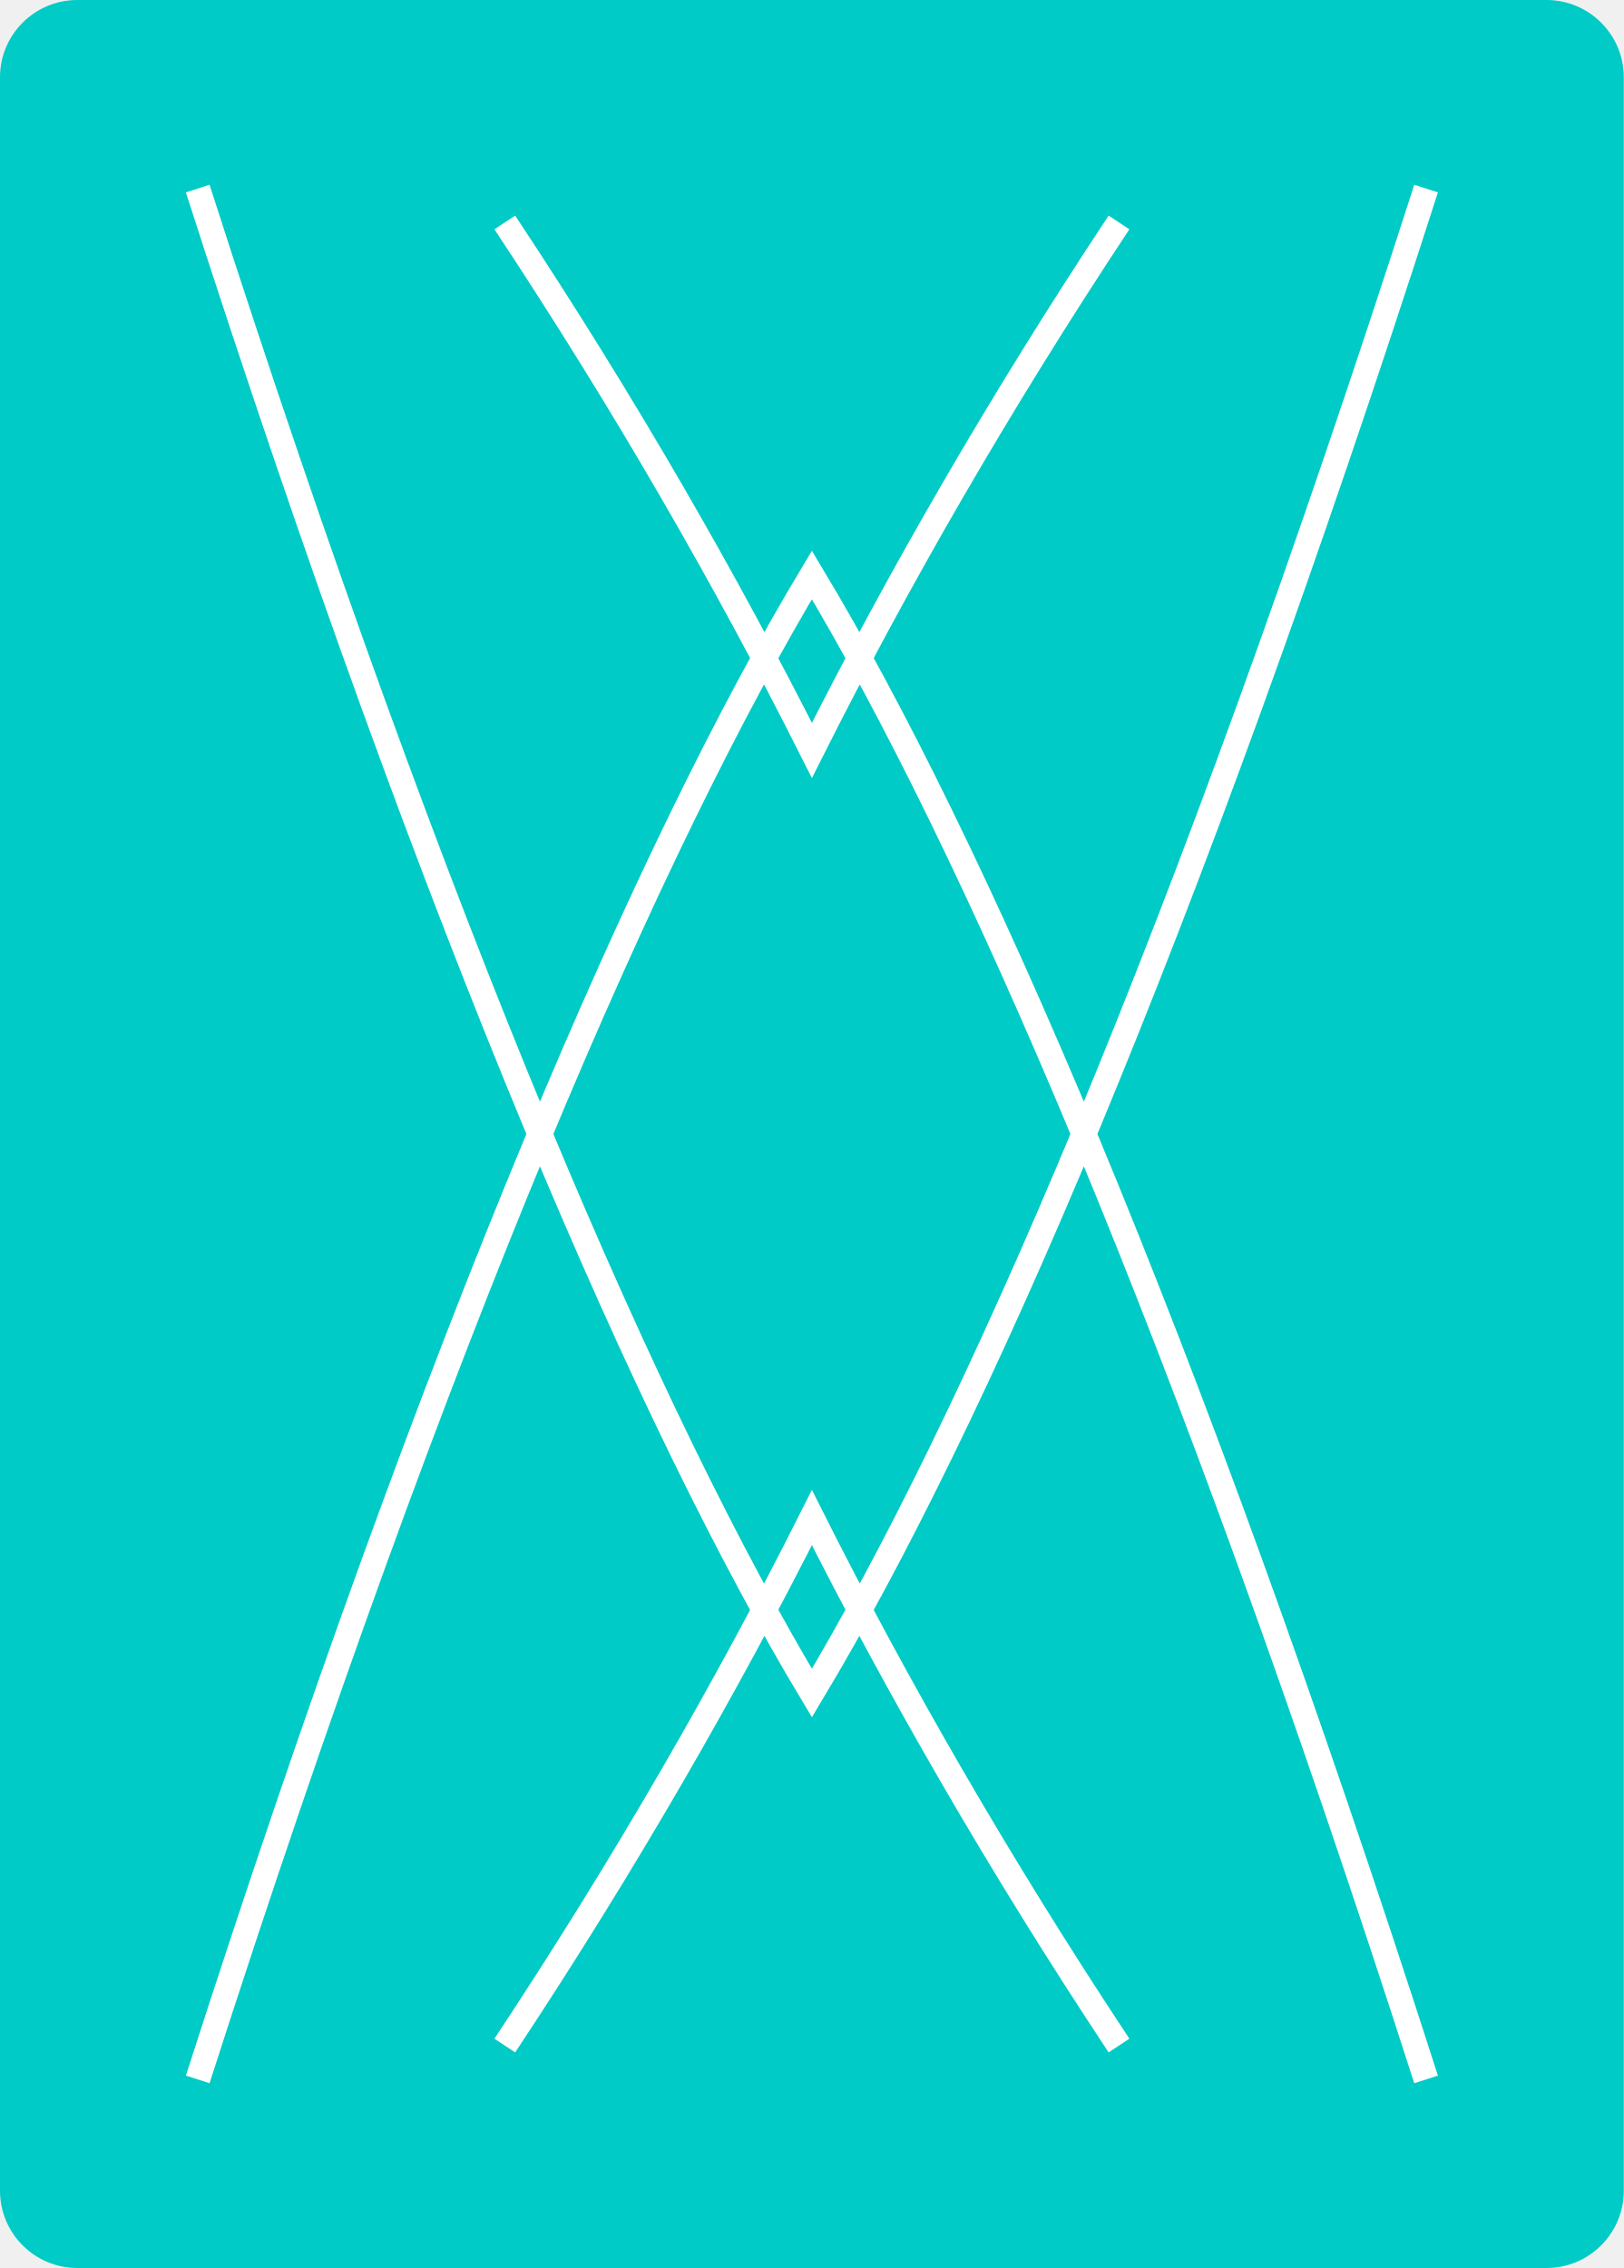
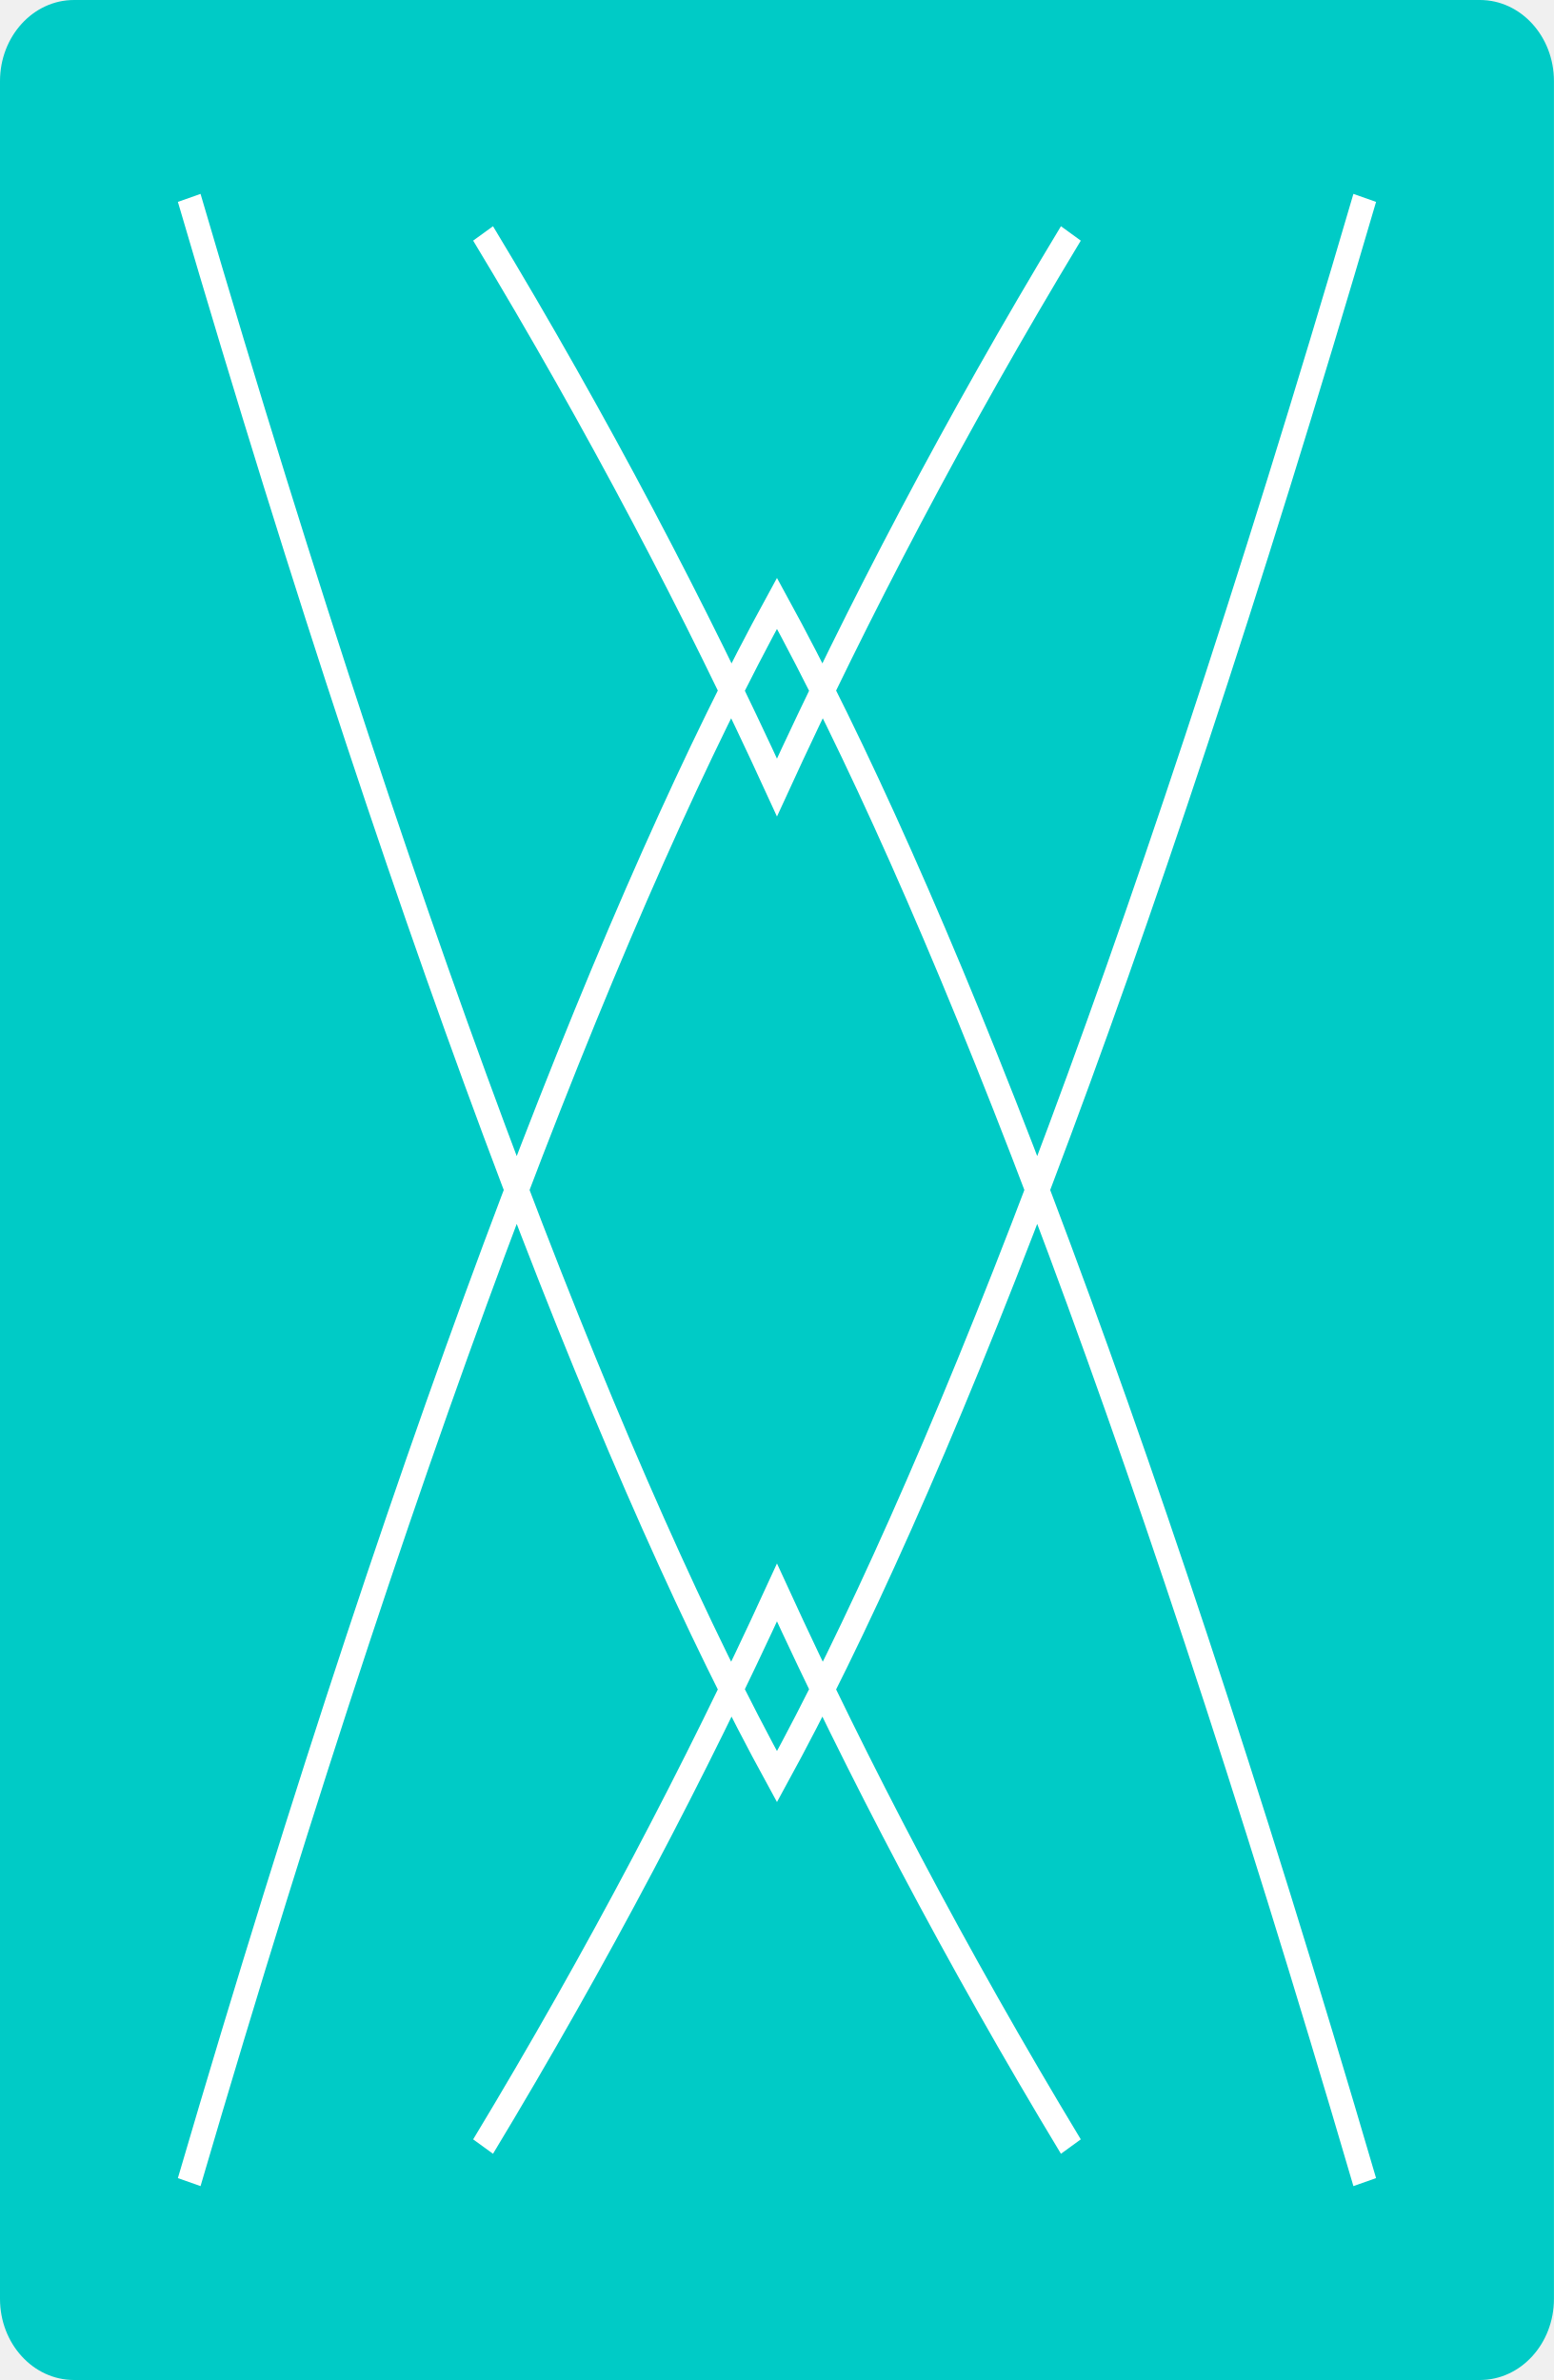
- <svg xmlns="http://www.w3.org/2000/svg" width="63mm" height="88mm" viewBox="0 0 63 88" version="1.1" id="svg4259">
+ <svg xmlns="http://www.w3.org/2000/svg" width="888.189" height="1360.63" viewBox="0 0 888.189 1360.63" version="1.1" id="svg4259">
  <defs id="defs4253" />
  <g id="layer1" transform="translate(-74.33333,-104.1667)">
-     <g id="g12852" transform="translate(74.33333,104.1667)" style="fill:#00cbc6;fill-opacity:1">
+     <g id="g12852" transform="matrix(14.09824,0,0,15.4617,74.33333,104.1667)" style="fill:#00cbc6;fill-opacity:1">
      <rect transform="translate(0,-209)" style="display:inline;fill:#00cbc6;fill-opacity:1;stroke:none;stroke-width:0.165;stroke-miterlimit:4;stroke-dasharray:none;stroke-opacity:1" id="rect12846" width="63" height="88" x="0" y="209" rx="3" ry="3" />
      <rect ry="2.727" rx="2.619" y="4" x="4" height="80" width="55" id="rect12848" style="fill:#00cbc6;fill-opacity:1;stroke:none;stroke-width:0.147;stroke-miterlimit:4;stroke-dasharray:none;stroke-opacity:1" />
-       <path id="path12850" d="M 7.671,7.317 C 17.117,36.714 25.286,55.333 31.5,65.692 37.714,55.333 45.883,36.714 55.329,7.317 M 43.415,8.631 C 38.731,15.705 34.777,22.601 31.5,29.117 28.223,22.601 24.269,15.705 19.585,8.631 M 7.671,80.683 C 17.117,51.286 25.286,32.667 31.5,22.308 37.714,32.667 45.883,51.286 55.329,80.683 M 43.415,79.369 C 38.731,72.295 34.777,65.399 31.5,58.883 28.223,65.399 24.269,72.295 19.585,79.369" style="fill:#00cbc6;stroke:#ffffff;stroke-width:0.965;stroke-linecap:butt;stroke-linejoin:miter;stroke-miterlimit:4;stroke-dasharray:none;stroke-opacity:1;fill-opacity:1" />
+       <path id="path12850" d="M 7.671,7.317 C 17.117,36.714 25.286,55.333 31.5,65.692 37.714,55.333 45.883,36.714 55.329,7.317 M 43.415,8.631 C 38.731,15.705 34.777,22.601 31.5,29.117 28.223,22.601 24.269,15.705 19.585,8.631 M 7.671,80.683 C 17.117,51.286 25.286,32.667 31.5,22.308 37.714,32.667 45.883,51.286 55.329,80.683 M 43.415,79.369 C 38.731,72.295 34.777,65.399 31.5,58.883 28.223,65.399 24.269,72.295 19.585,79.369" style="fill:#00cbc6;fill-opacity:1;stroke:#ffffff;stroke-width:0.965;stroke-linecap:butt;stroke-linejoin:miter;stroke-miterlimit:4;stroke-dasharray:none;stroke-opacity:1" />
    </g>
  </g>
</svg>
